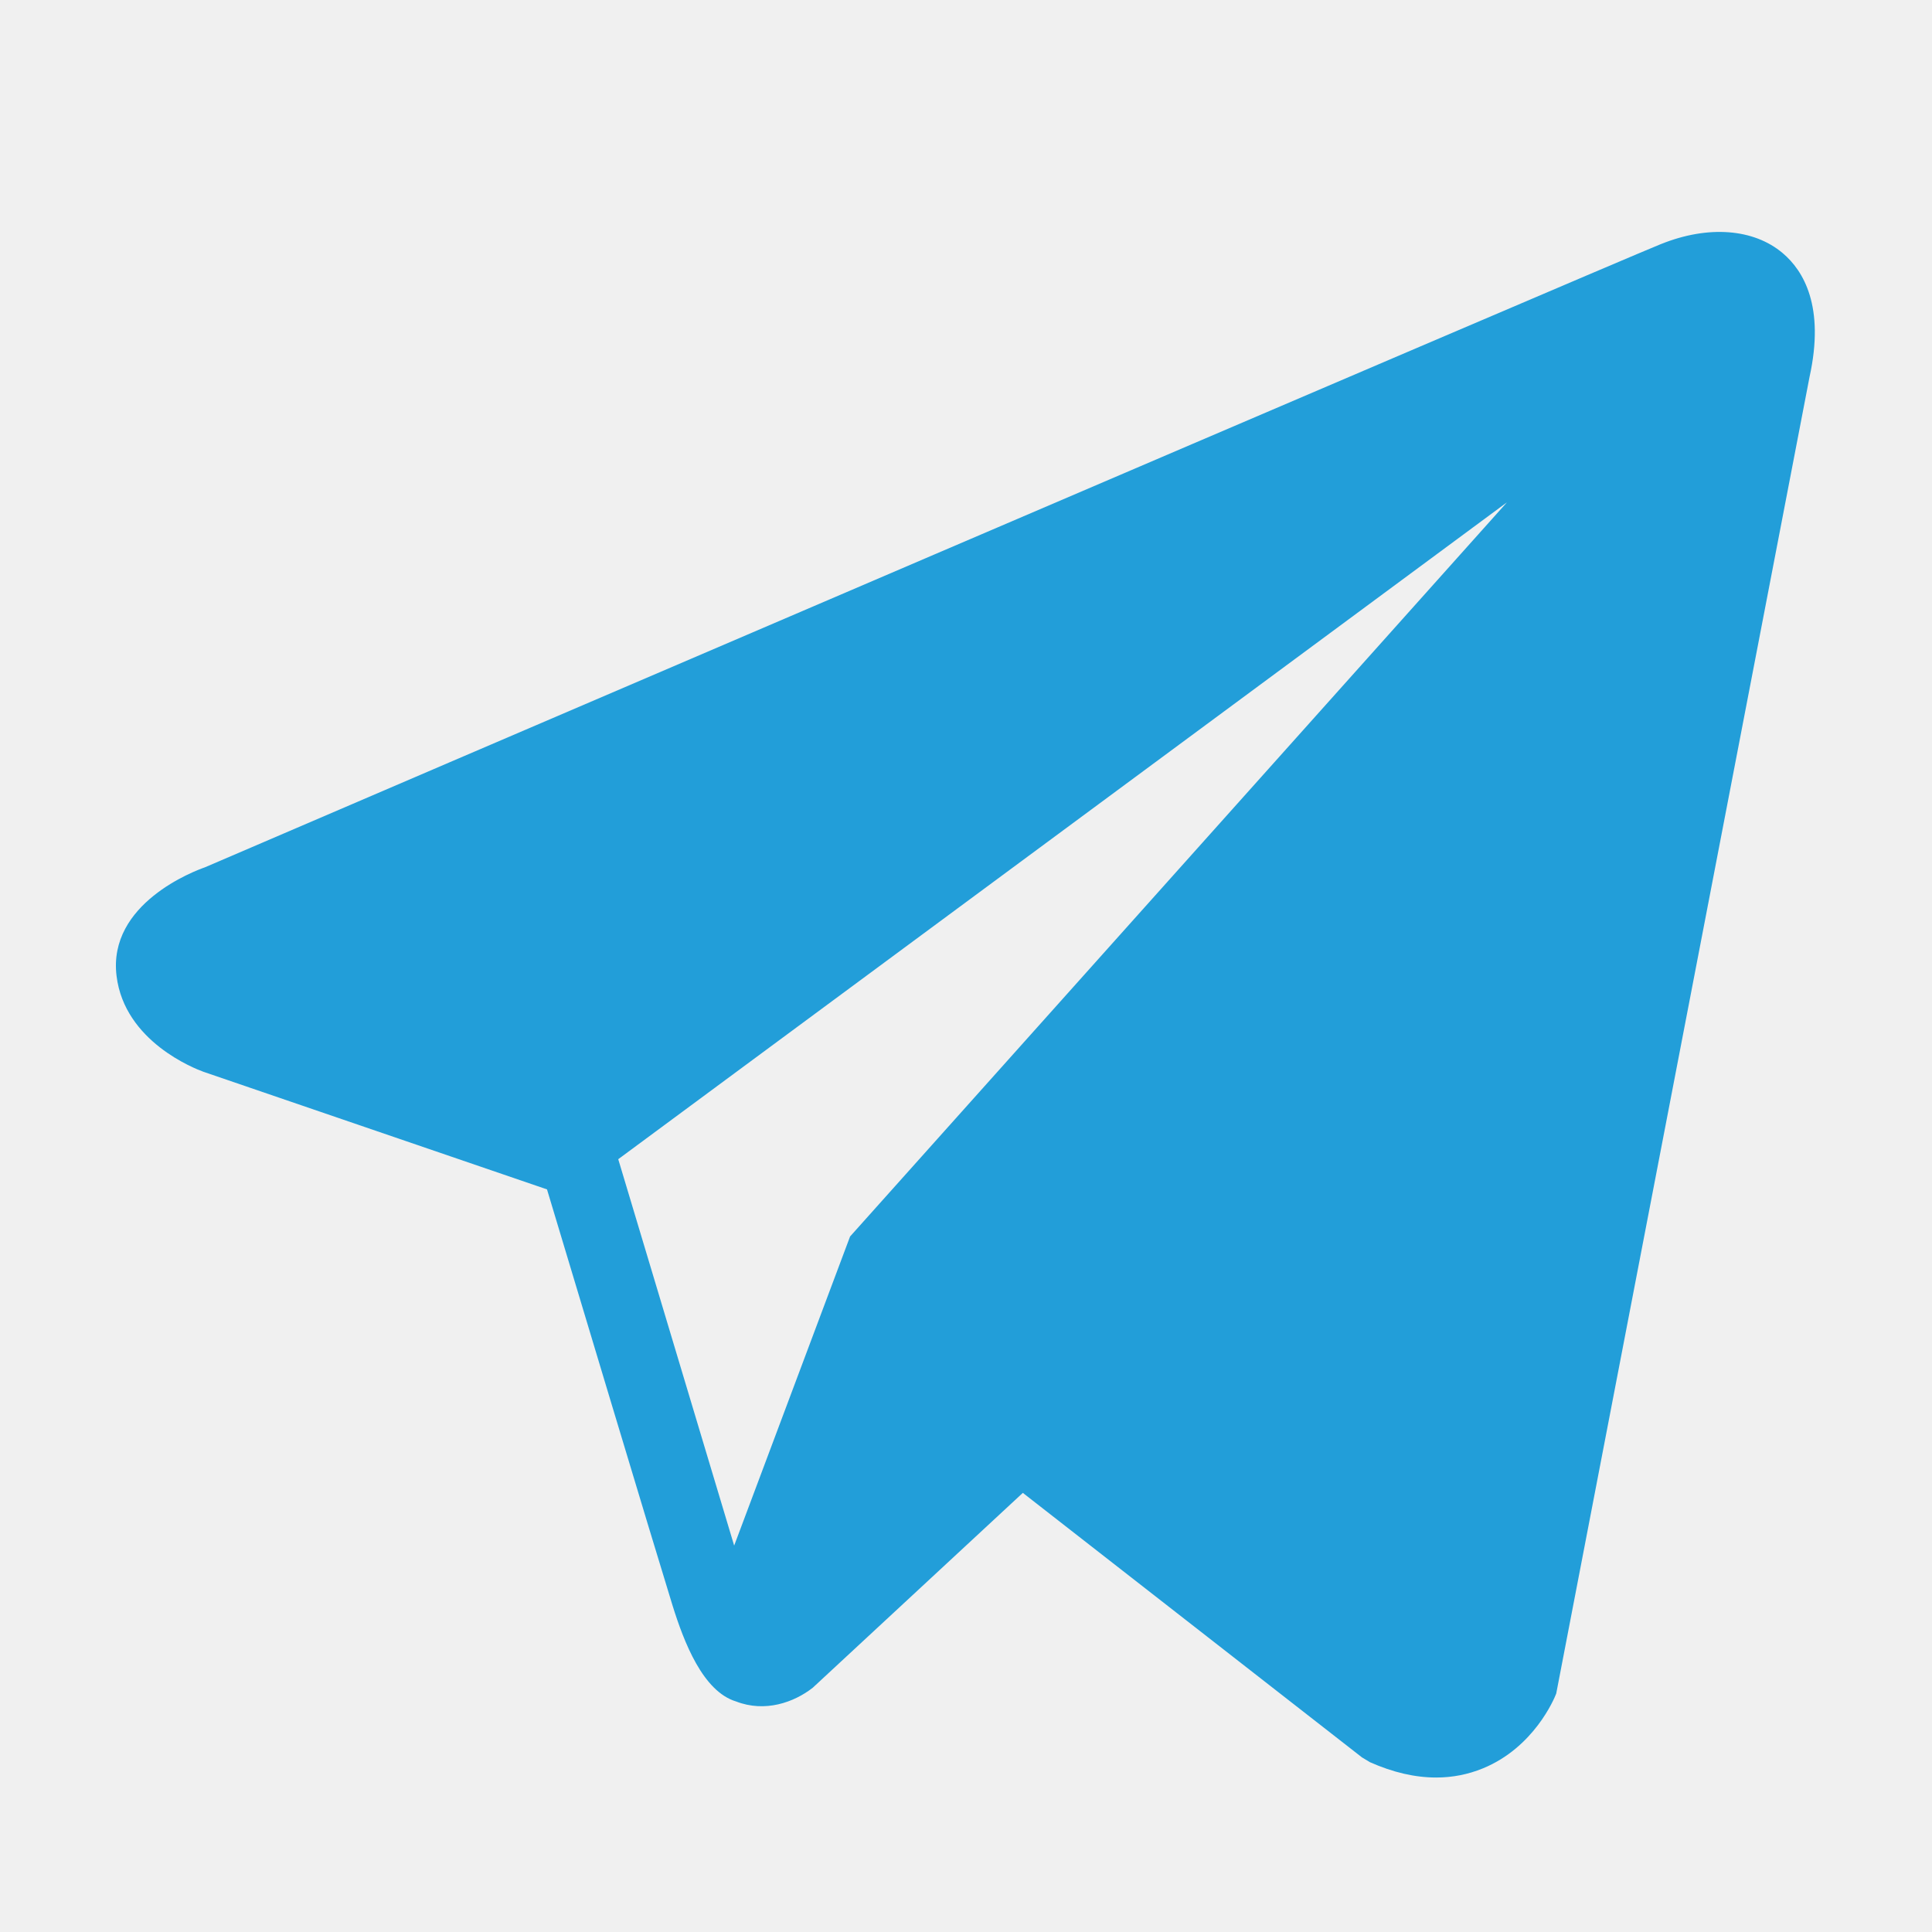
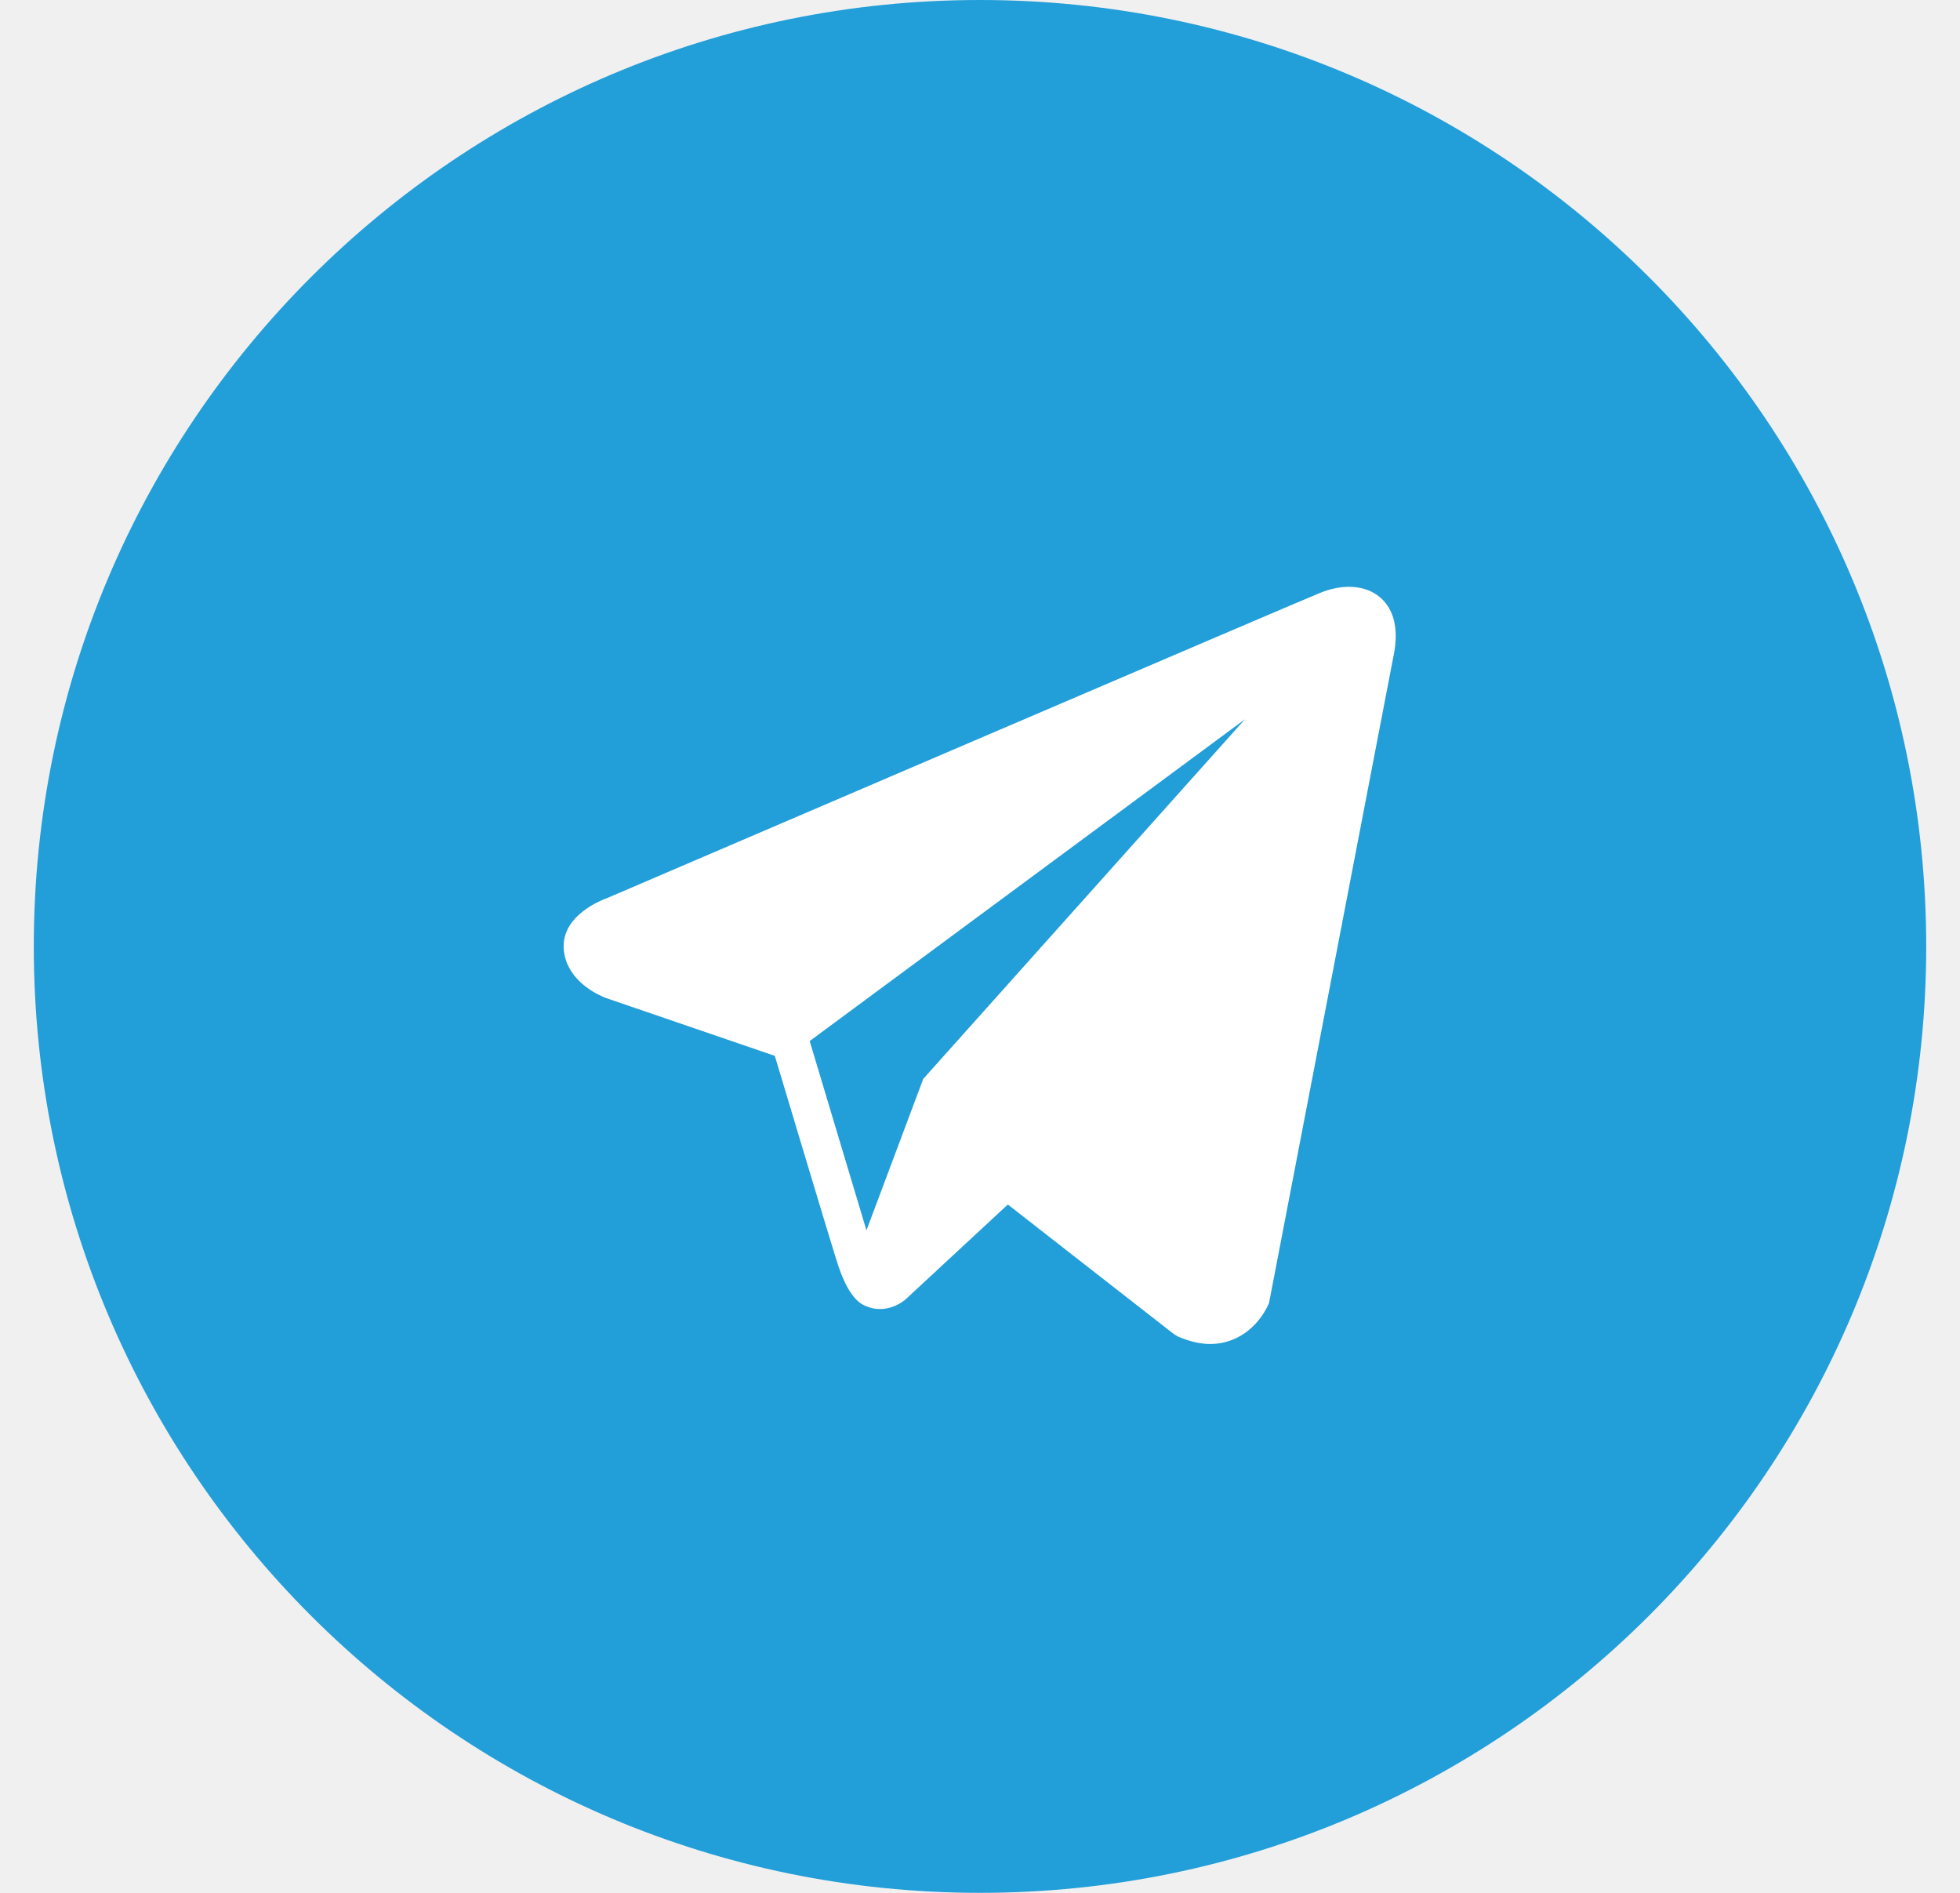
- <svg xmlns="http://www.w3.org/2000/svg" width="24" height="24" viewBox="0 0 24 24" fill="none">
-   <path d="M22.146 3.145C21.786 2.84 21.22 2.796 20.636 3.031H20.635C20.02 3.277 3.229 10.479 2.546 10.774C2.422 10.817 1.336 11.222 1.448 12.124C1.547 12.938 2.42 13.275 2.527 13.314L6.795 14.775C7.079 15.718 8.123 19.196 8.353 19.939C8.497 20.402 8.732 21.011 9.143 21.136C9.504 21.276 9.863 21.148 10.096 20.966L12.706 18.545L16.919 21.831L17.019 21.891C17.305 22.018 17.579 22.081 17.841 22.081C18.043 22.081 18.237 22.043 18.422 21.967C19.053 21.708 19.306 21.107 19.332 21.038L22.479 4.681C22.671 3.808 22.404 3.363 22.146 3.145ZM10.56 15.36L9.12 19.2L7.68 14.4L18.72 6.24L10.56 15.36Z" fill="#229ED9" />
+ <svg xmlns="http://www.w3.org/2000/svg" width="29" height="28" viewBox="0 0 29 28" fill="none">
+   <rect x="0.5" width="28" height="28" rx="14" fill="#229ED9" />
+   <path d="M20.418 8.835C20.208 8.656 19.878 8.631 19.538 8.768H19.537C19.178 8.912 9.384 13.113 8.985 13.284C8.913 13.31 8.279 13.546 8.344 14.072C8.403 14.547 8.912 14.744 8.974 14.766L11.464 15.619C11.629 16.169 12.238 18.198 12.373 18.631C12.457 18.901 12.594 19.256 12.834 19.329C13.044 19.411 13.254 19.337 13.389 19.23L14.912 17.818L17.369 19.735L17.428 19.77C17.595 19.843 17.754 19.881 17.907 19.881C18.025 19.881 18.138 19.858 18.246 19.814C18.614 19.663 18.762 19.312 18.777 19.272L20.613 9.731C20.725 9.221 20.569 8.962 20.418 8.835ZM13.66 15.96L12.82 18.2L11.98 15.4L18.42 10.64L13.66 15.96Z" fill="white" />
</svg>
